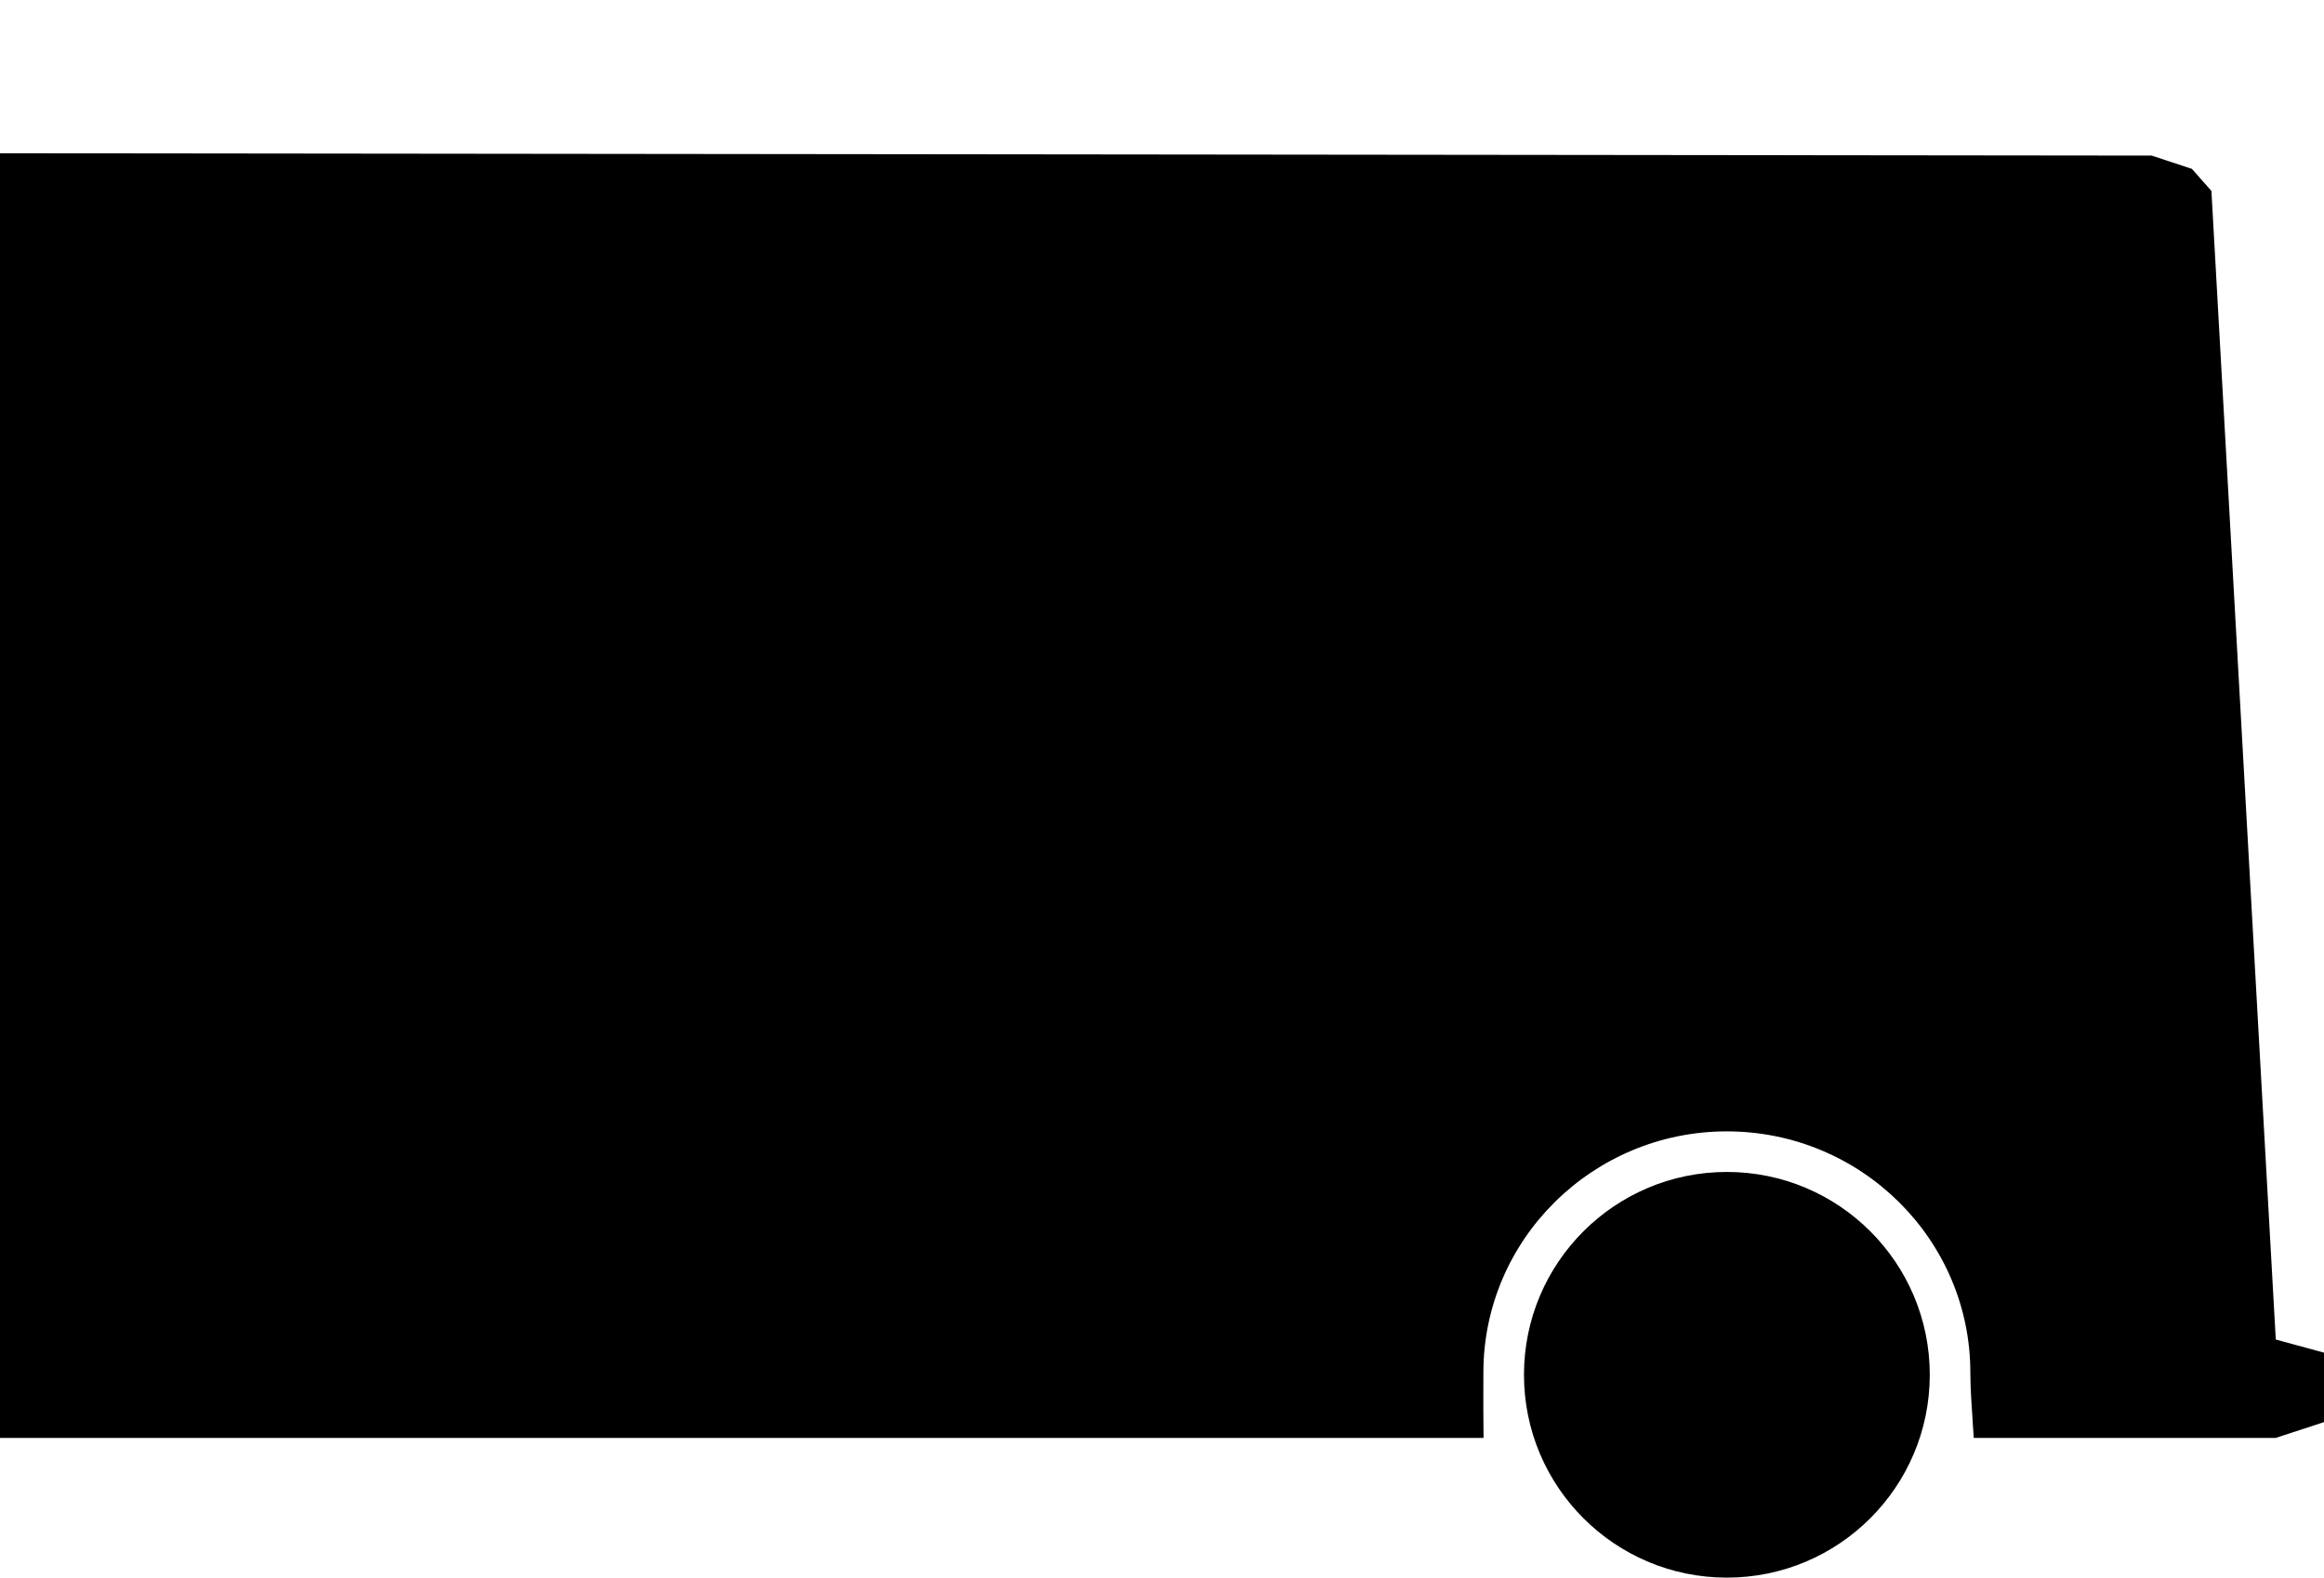
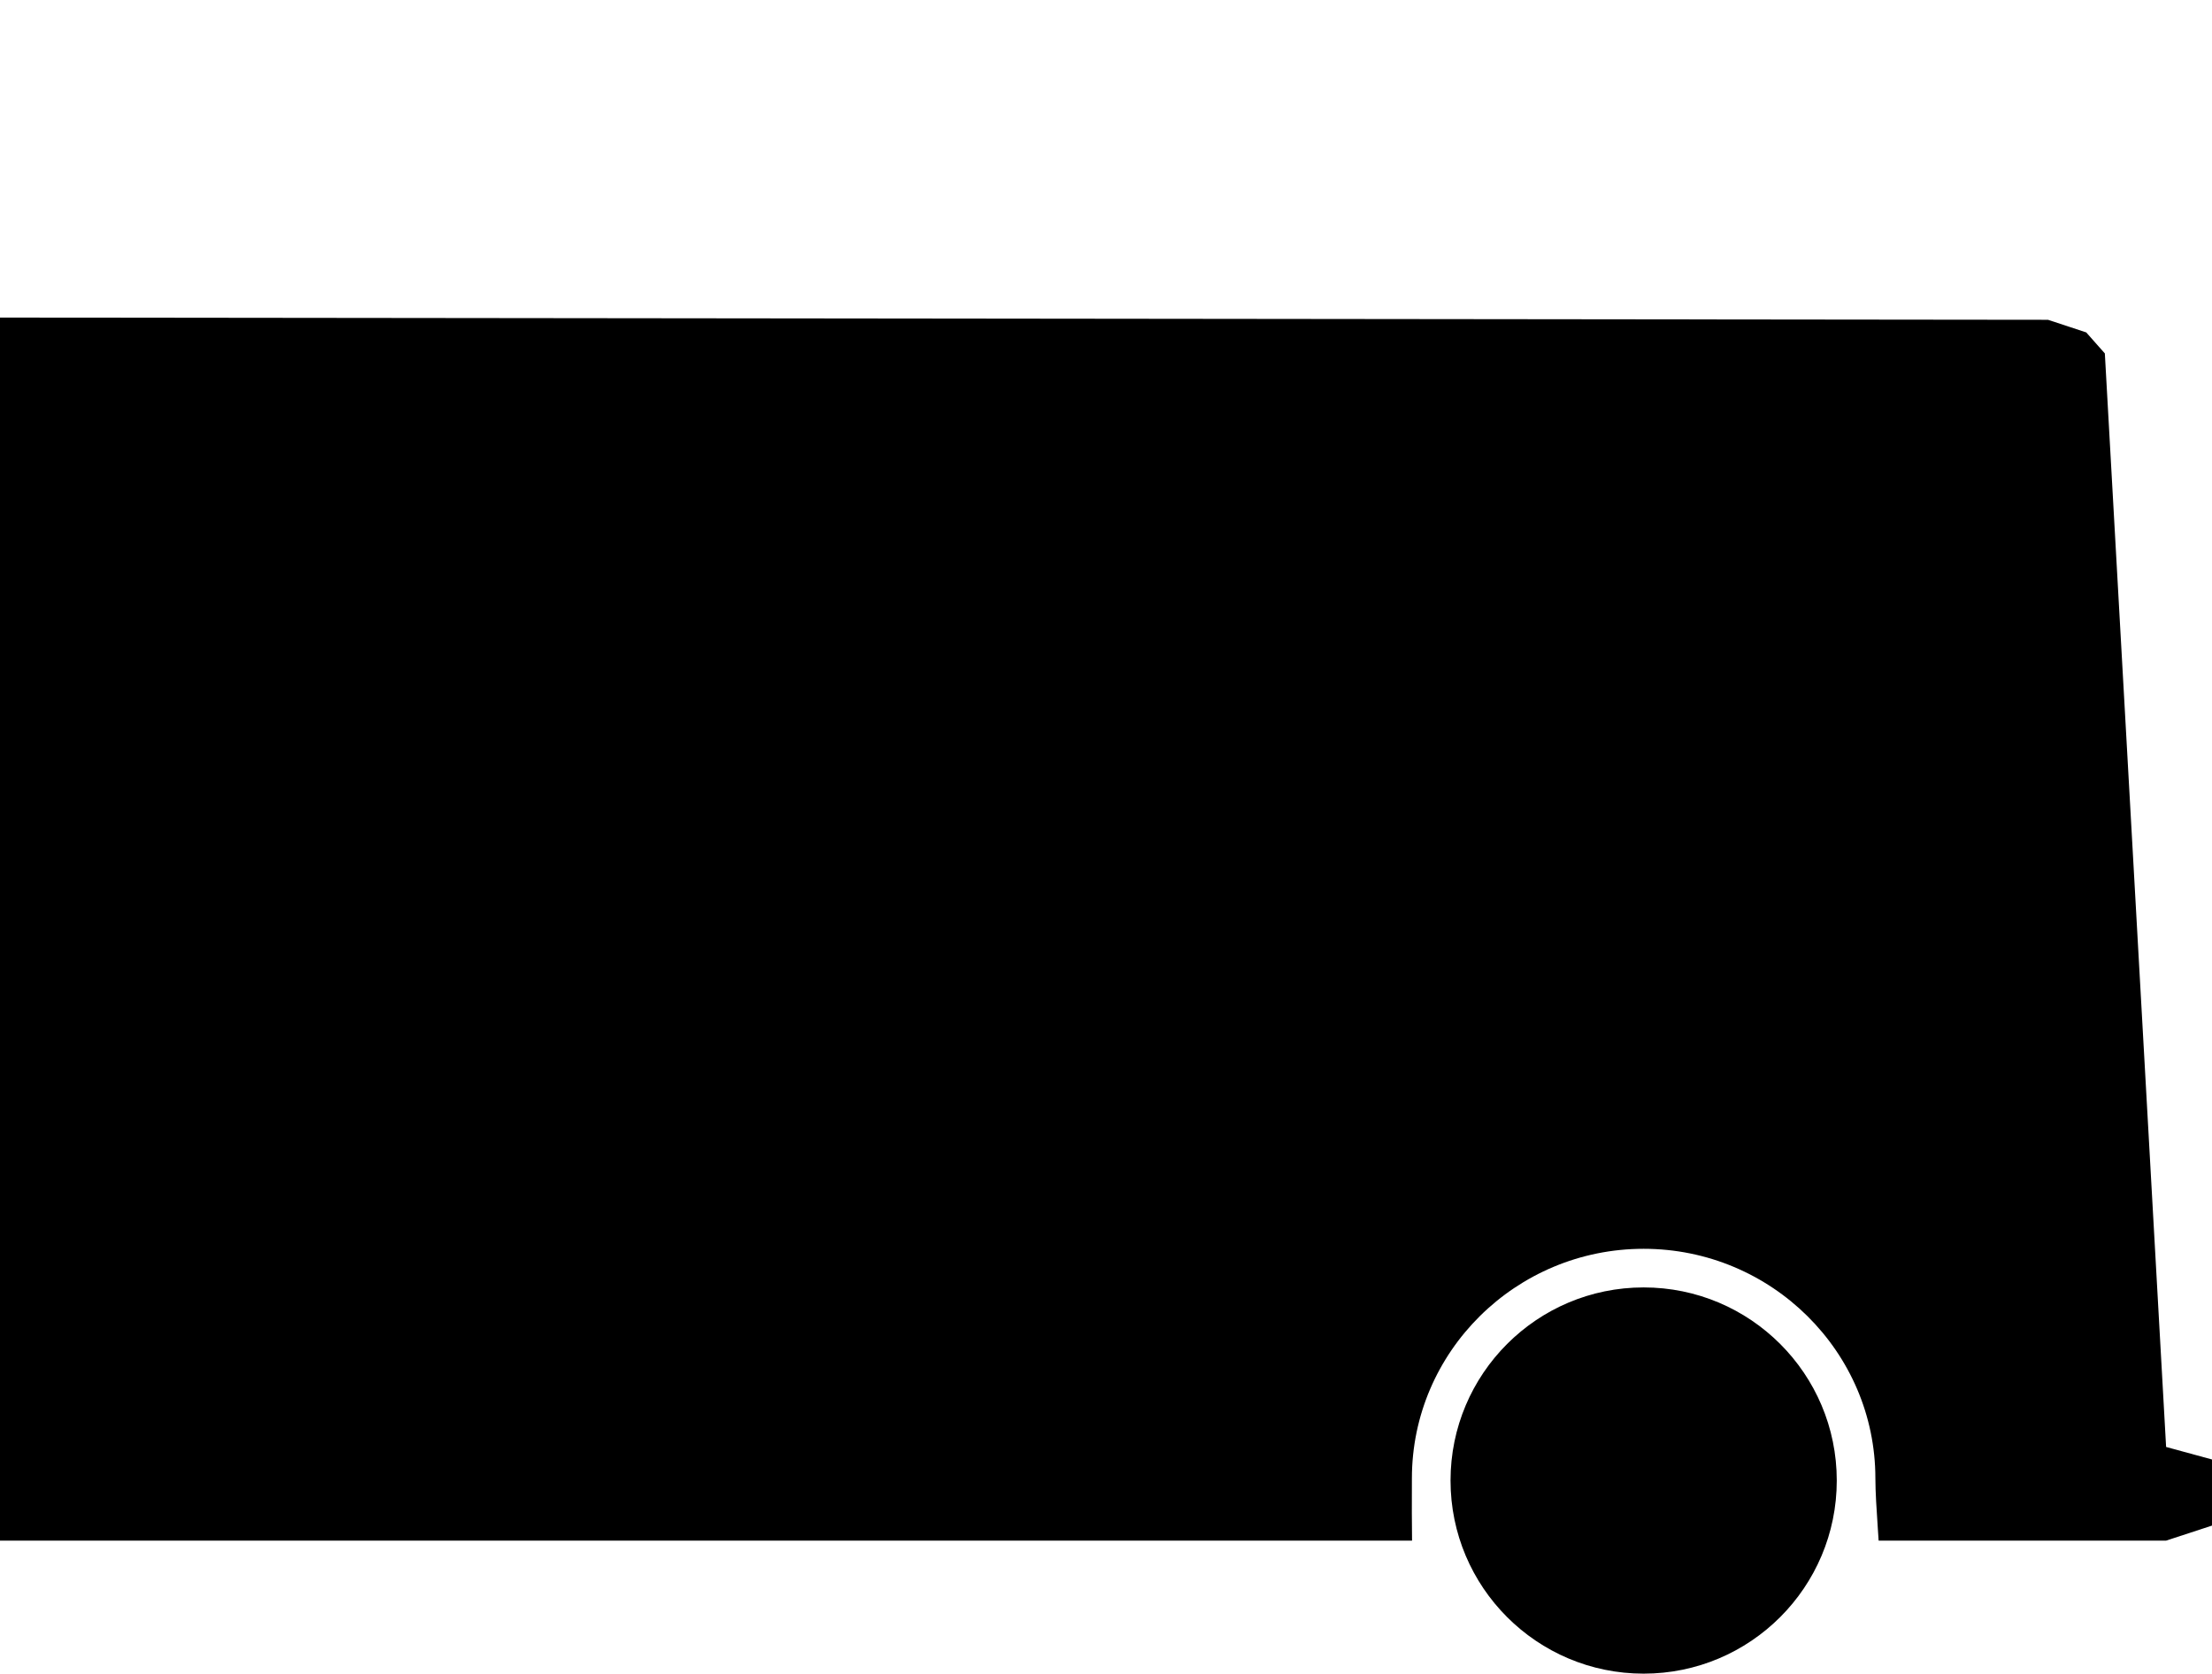
- <svg xmlns="http://www.w3.org/2000/svg" width="515.436" height="350" viewBox="0 0 515.436 350" version="1.1" id="svg8">
+ <svg xmlns="http://www.w3.org/2000/svg" id="svg8" version="1.1" viewBox="0 0 515.436 390" height="390" width="515.436">
  <defs id="defs12" />
-   <g transform="translate(-1578 -987)" id="g6">
-     <path d="M331,274a45,45,0,1,1,45,45A45,45,0,0,1,331,274Zm-8.967,14H-7V3l477.222.52,8.907,2.939,4.338,4.9,14.275,254.817,10.693,2.916V284.5L497.742,288H430.754c-.059-.9-.116-1.76-.185-2.785v-.005c-.293-4.4-.571-8.549-.571-11.71,0-29.5-24.224-53.5-54-53.5s-54,24-54,53.5c0,.746,0,1.6-.005,2.59v.012c-.01,3.082-.023,7.3.04,11.9h0Z" transform="translate(1585 1018)" id="path4" />
+   <g id="g6" transform="translate(-1578,-947)">
+     <path id="path4" transform="translate(1585,1018)" d="m 331,274 a 45,45 0 1 1 45,45 45,45 0 0 1 -45,-45 z m -8.967,14 H -7 V 3 l 477.222,0.52 8.907,2.939 4.338,4.9 14.275,254.817 10.693,2.916 V 284.5 l -10.693,3.5 h -66.988 c -0.059,-0.9 -0.116,-1.76 -0.185,-2.785 v -0.005 c -0.293,-4.4 -0.571,-8.549 -0.571,-11.71 0,-29.5 -24.224,-53.5 -54,-53.5 -29.776,0 -54,24 -54,53.5 0,0.746 0,1.6 -0.005,2.59 v 0.012 c -0.01,3.082 -0.023,7.3 0.04,11.9 v 0 z" />
  </g>
</svg>
